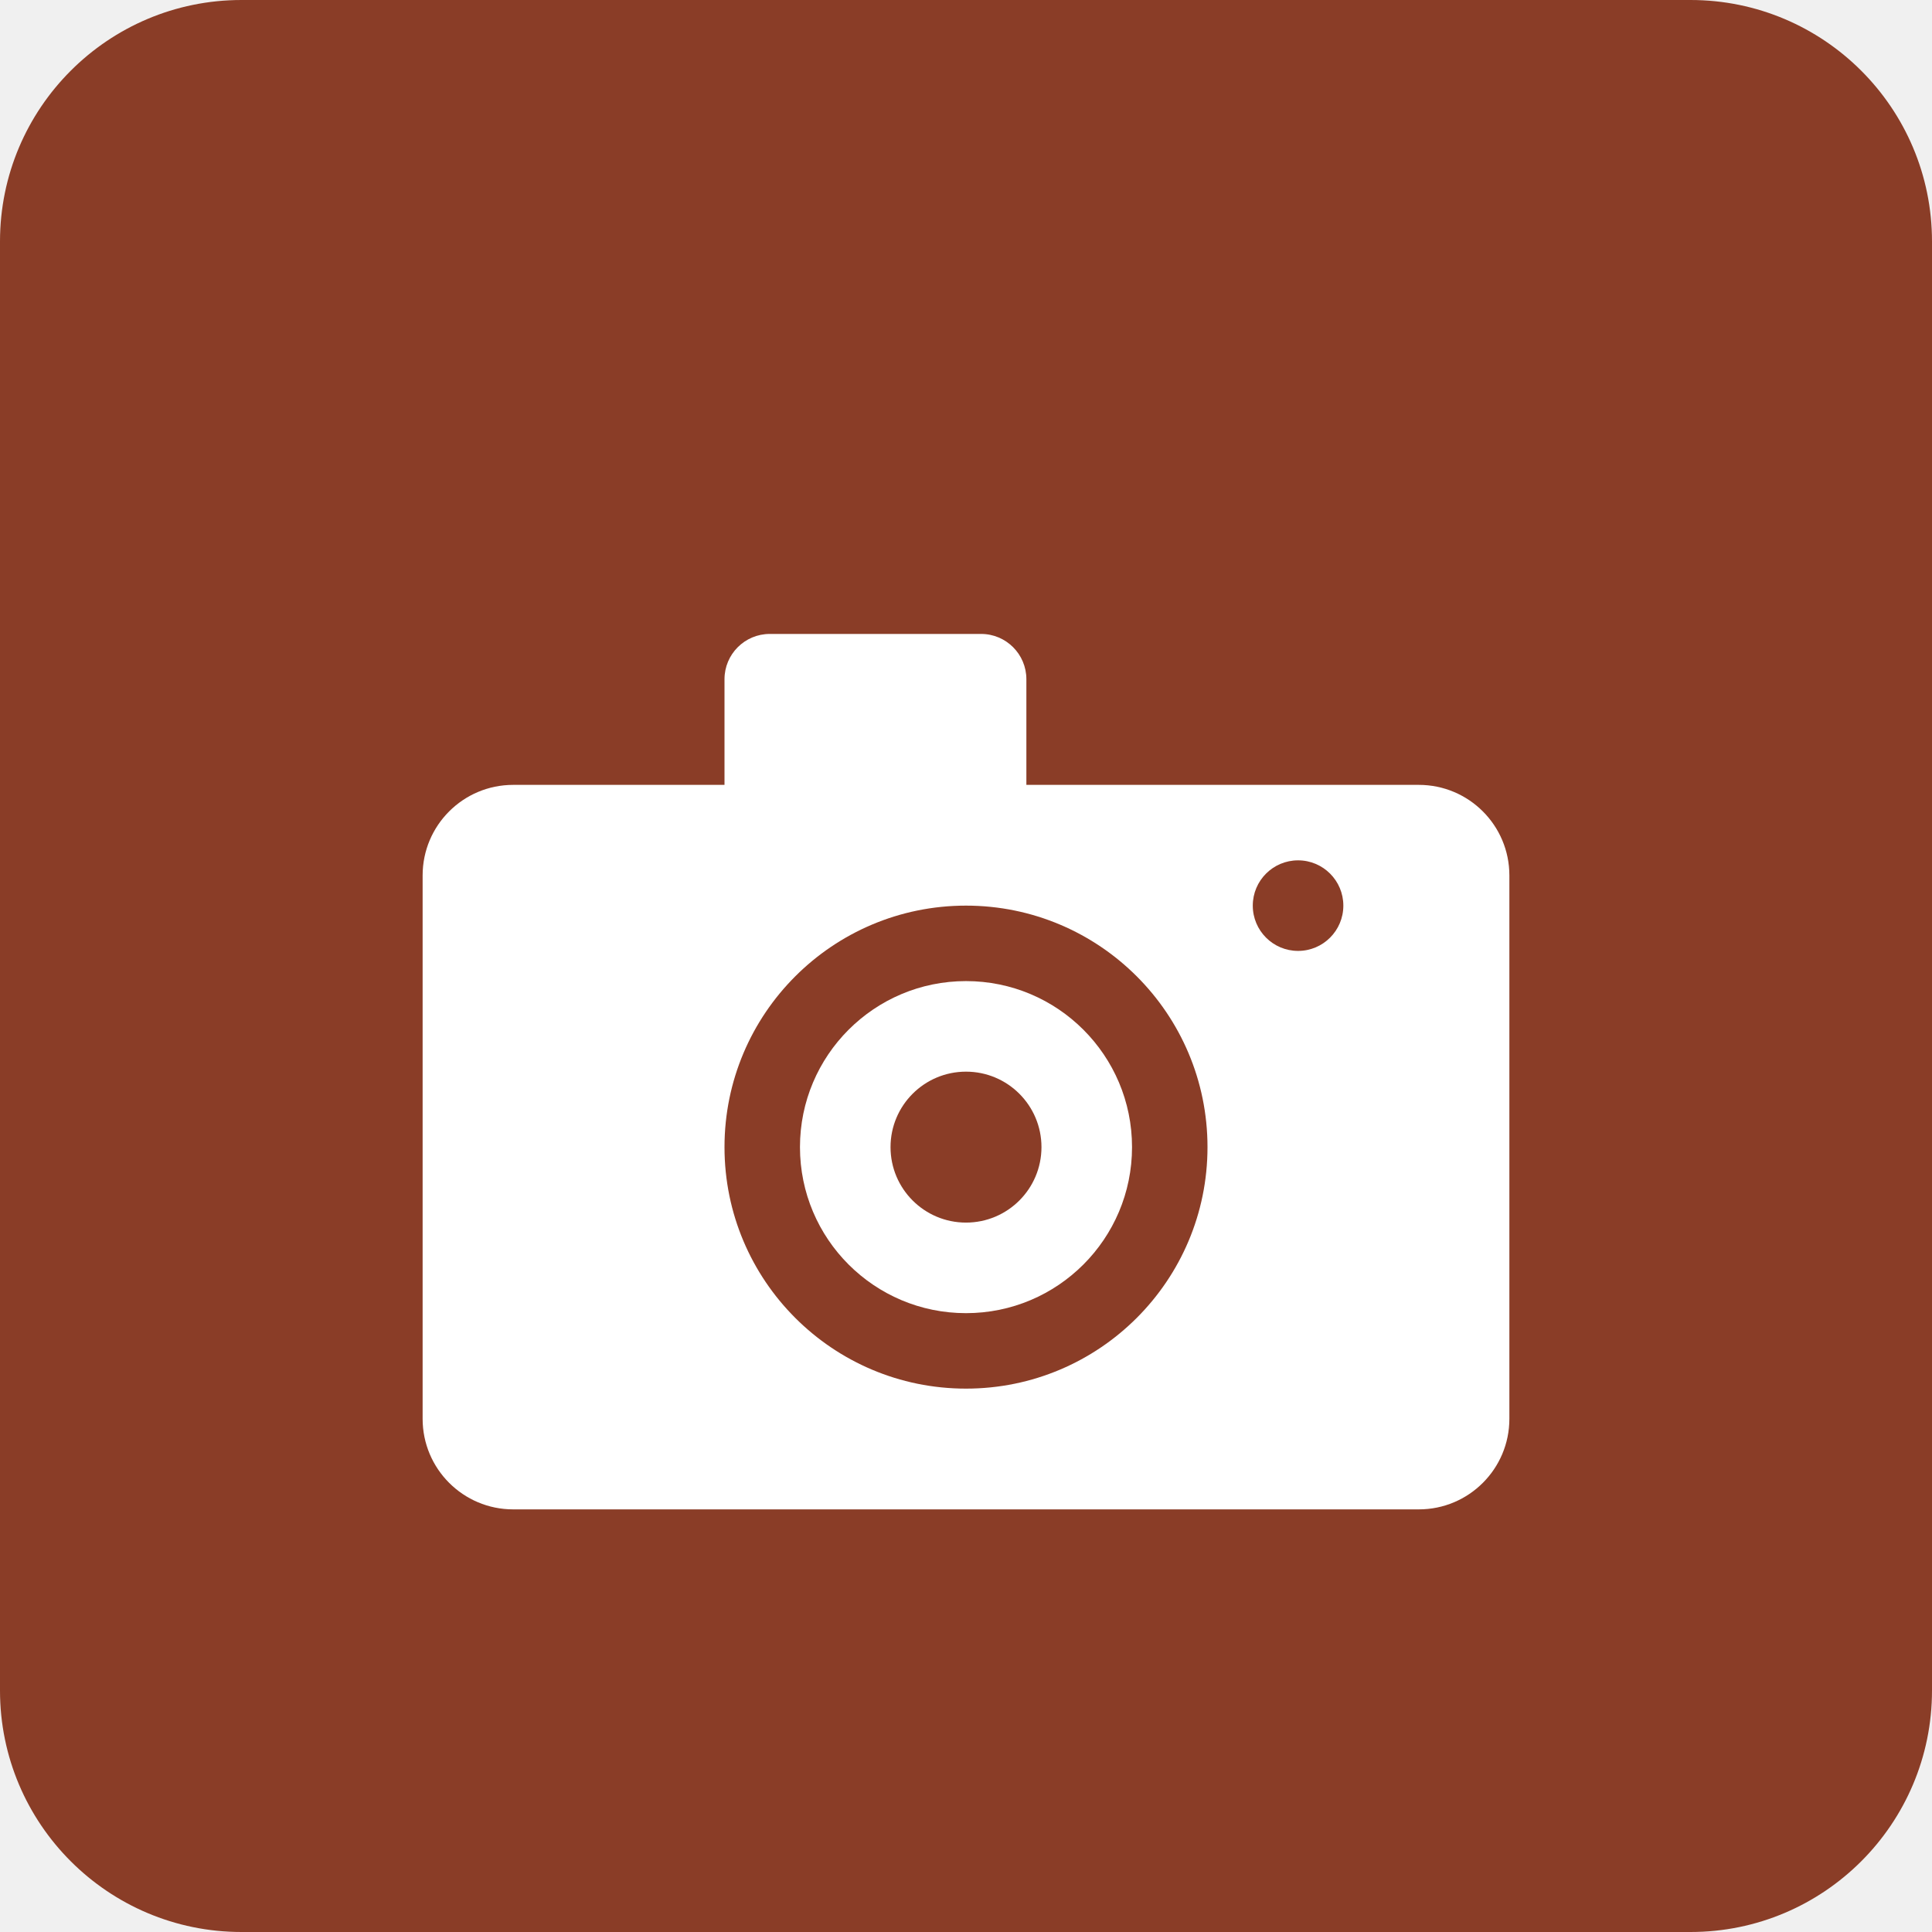
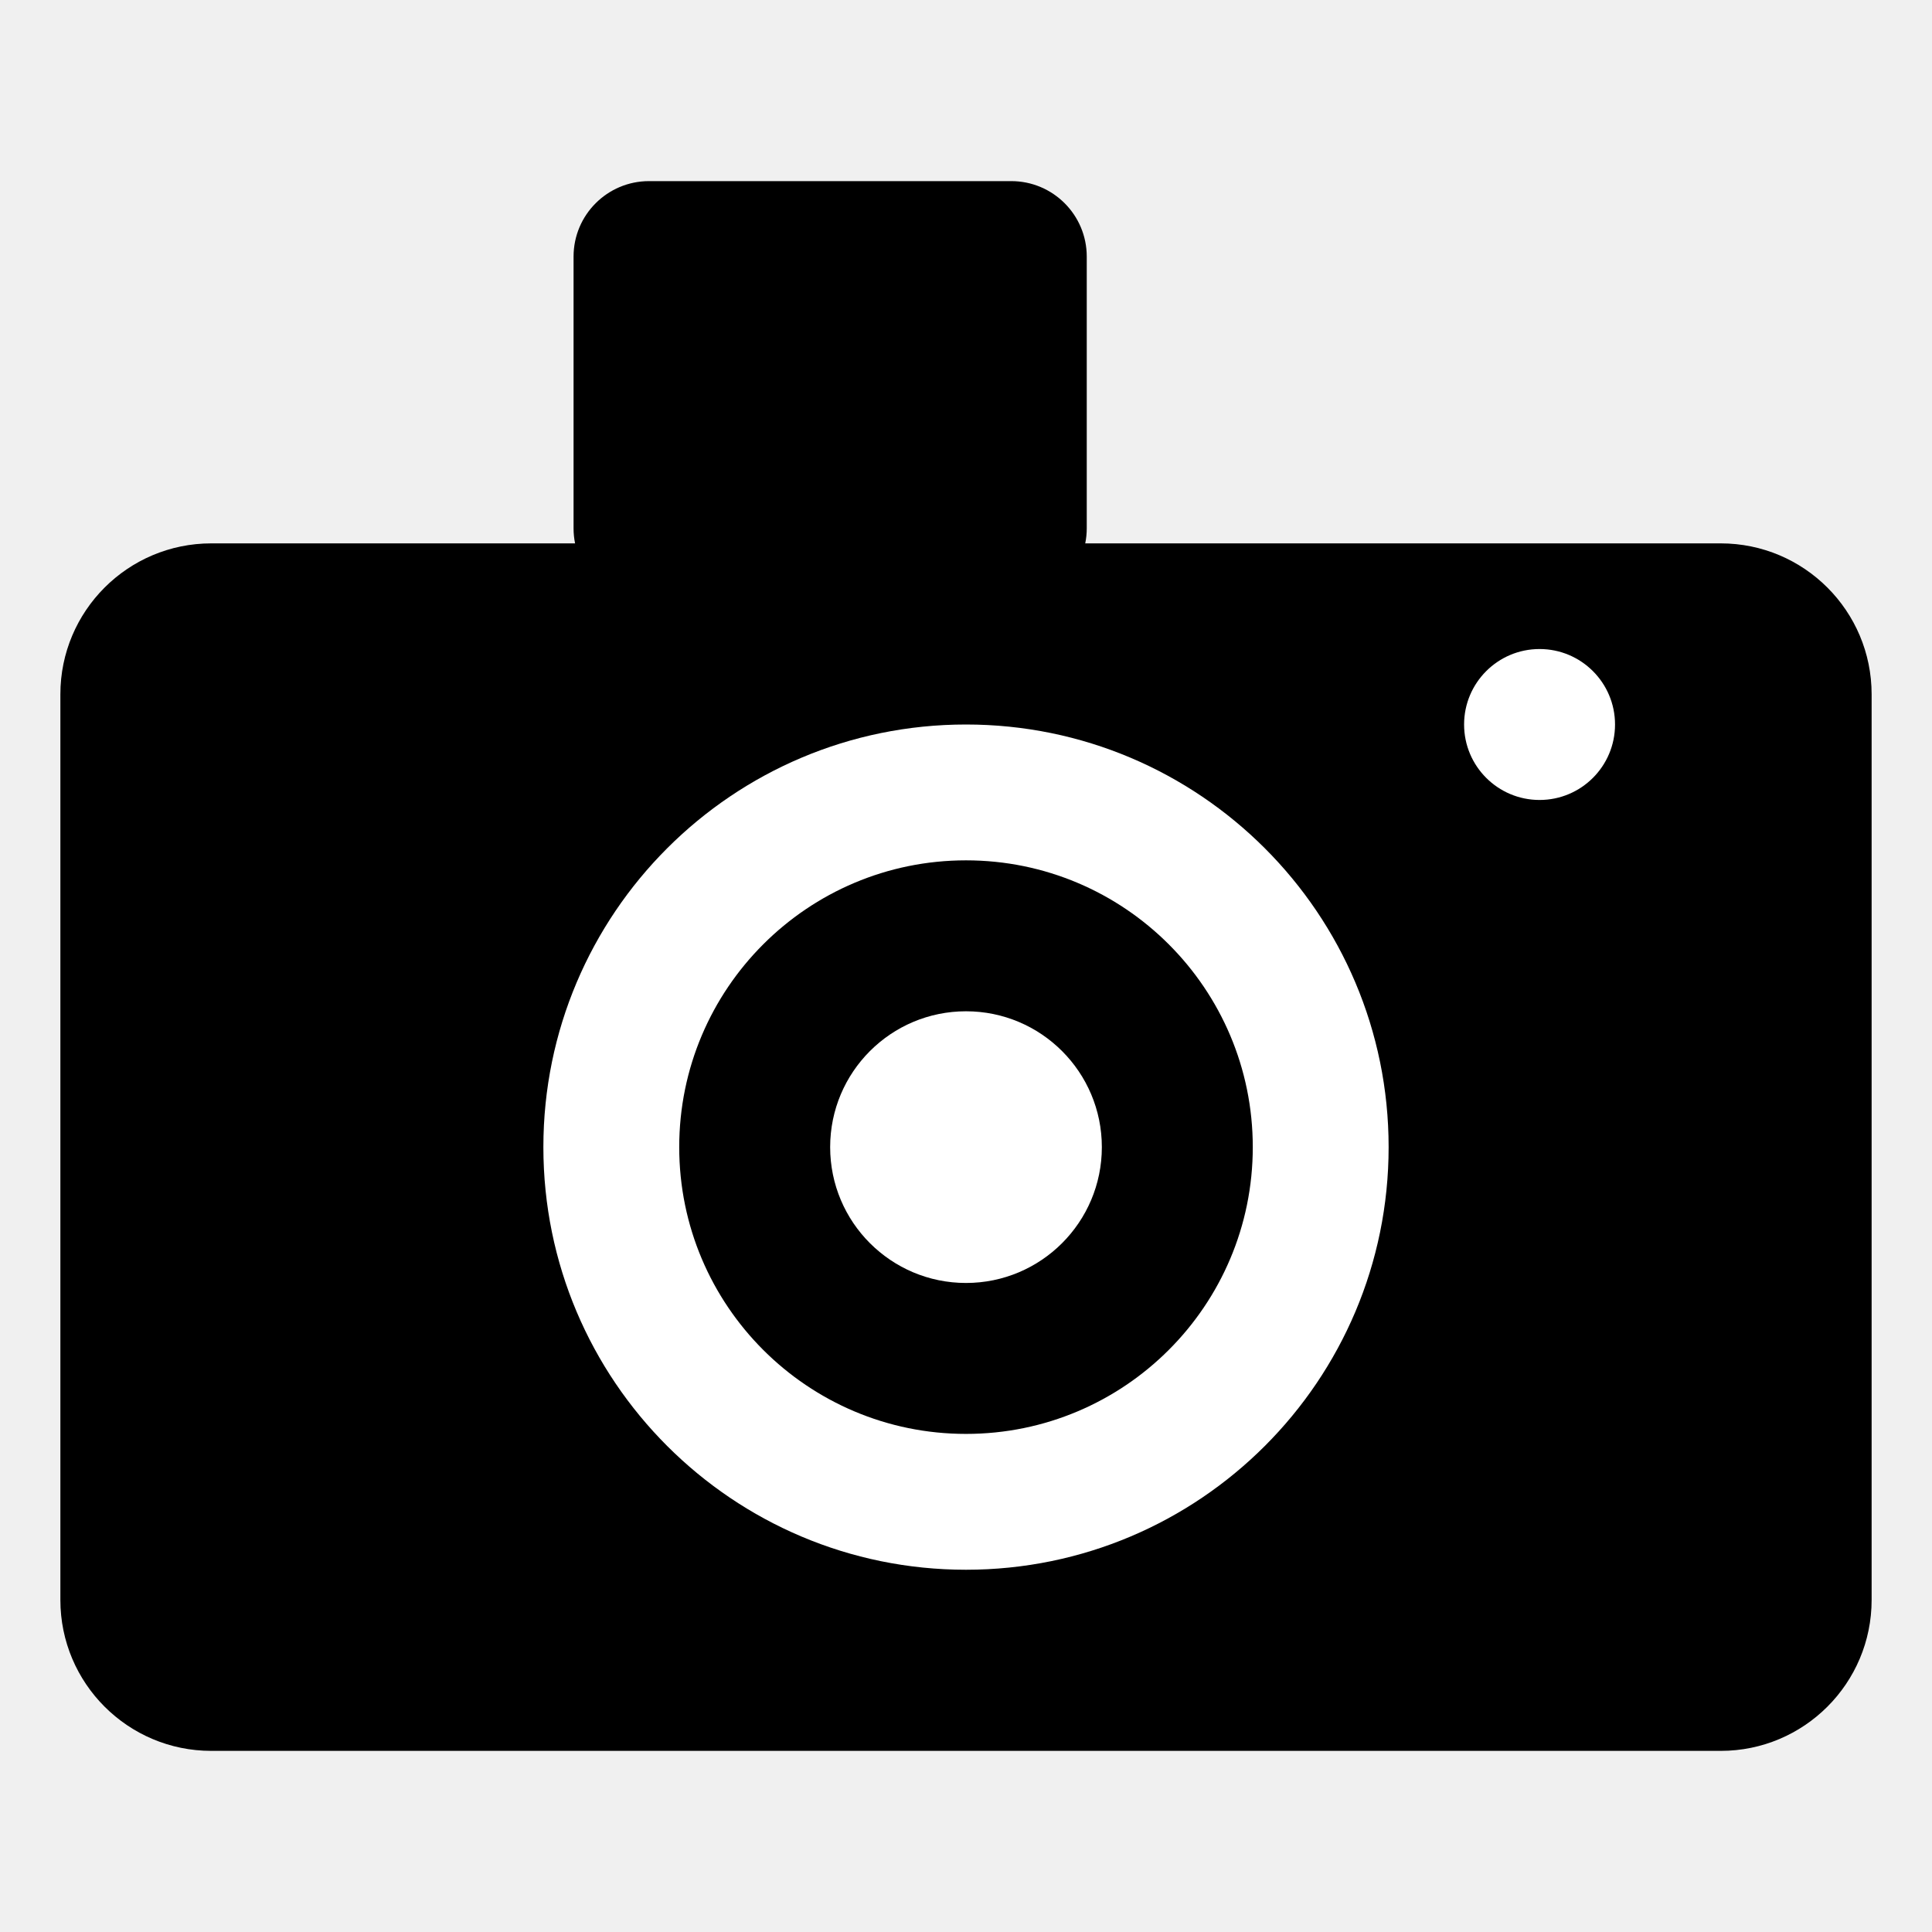
- <svg xmlns="http://www.w3.org/2000/svg" viewBox="0 0 128 128">
-   <rect width="128" height="128" rx="16" fill="#8a3d27" />
-   <g transform="translate(24, 32)" fill="white">
-     <rect x="4" y="20" width="72" height="48" rx="6" />
-     <rect x="24" y="10" width="20" height="14" rx="3" />
-     <circle cx="40" cy="44" r="16" fill="#8a3d27" />
-     <circle cx="40" cy="44" r="11" fill="white" />
-     <circle cx="40" cy="44" r="5" fill="#8a3d27" />
-     <circle cx="62" cy="28" r="3" fill="#8a3d27" />
+ <svg xmlns="http://www.w3.org/2000/svg" viewBox="0 0 128 128" fill="none">
+   <g>
+     <rect x="4" y="36" width="120" height="80" rx="10" fill="black" />
+     <rect x="38" y="12" width="34" height="28" rx="5" fill="black" />
+     <circle cx="64" cy="76" r="28" fill="white" />
+     <circle cx="64" cy="76" r="19" fill="black" />
+     <circle cx="64" cy="76" r="9" fill="white" />
+     <circle cx="102" cy="48" r="5" fill="white" />
  </g>
</svg>
